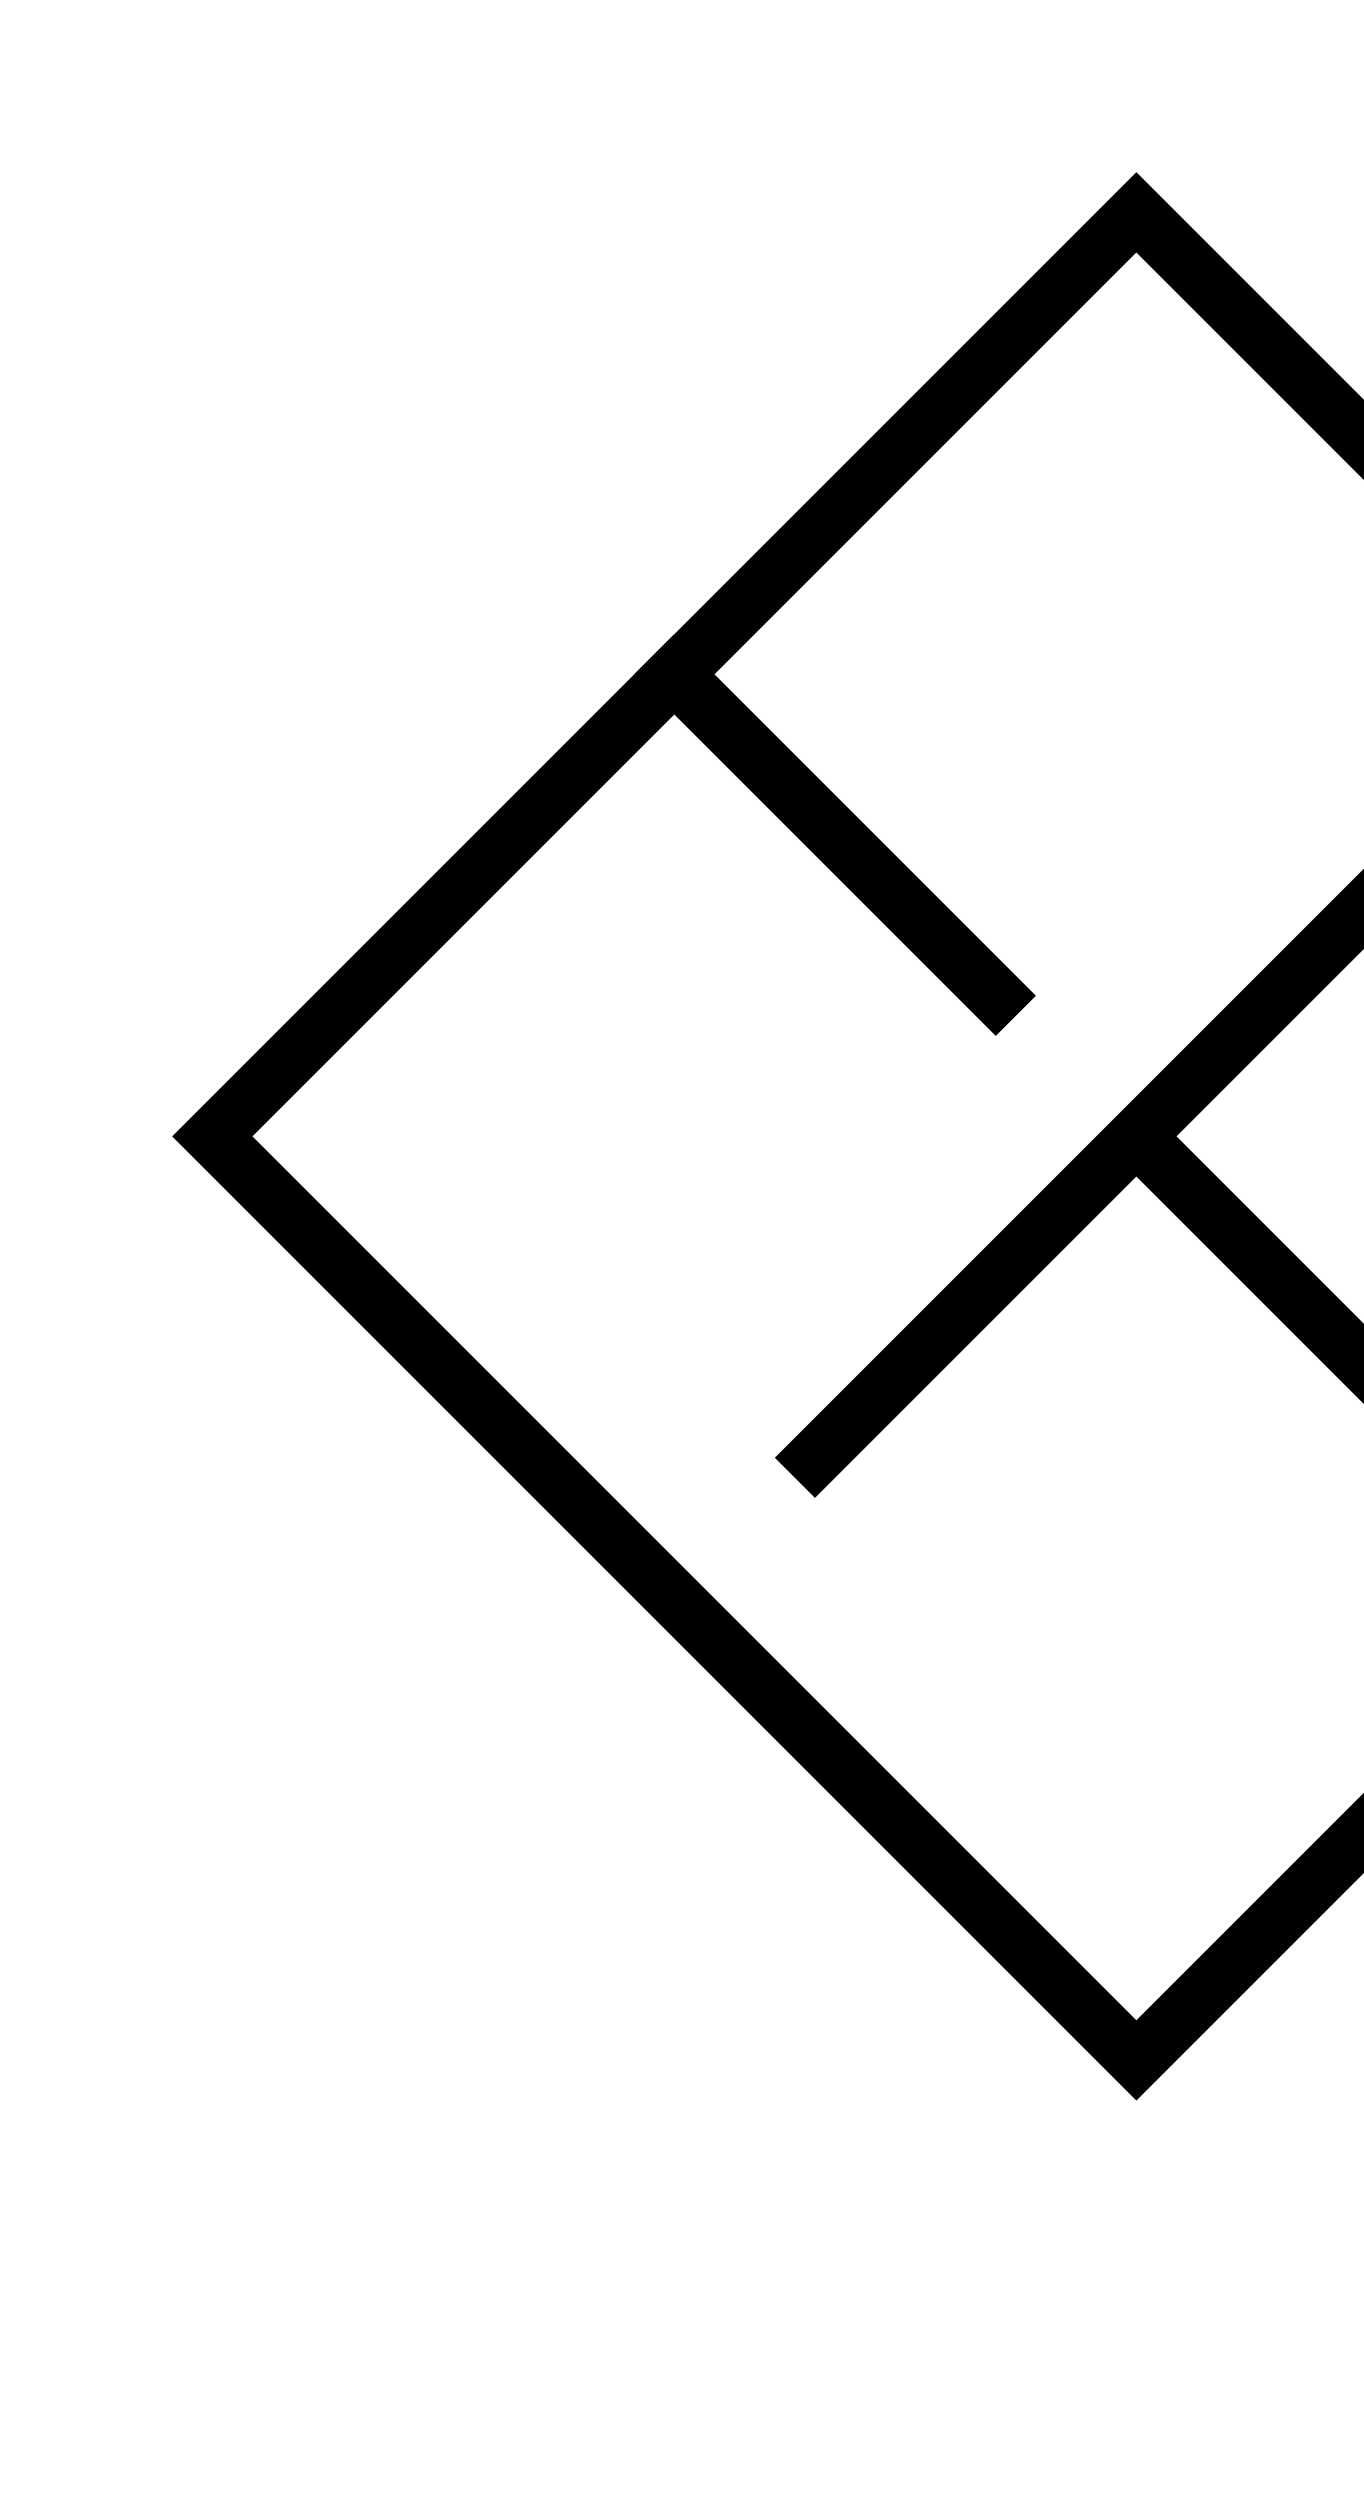
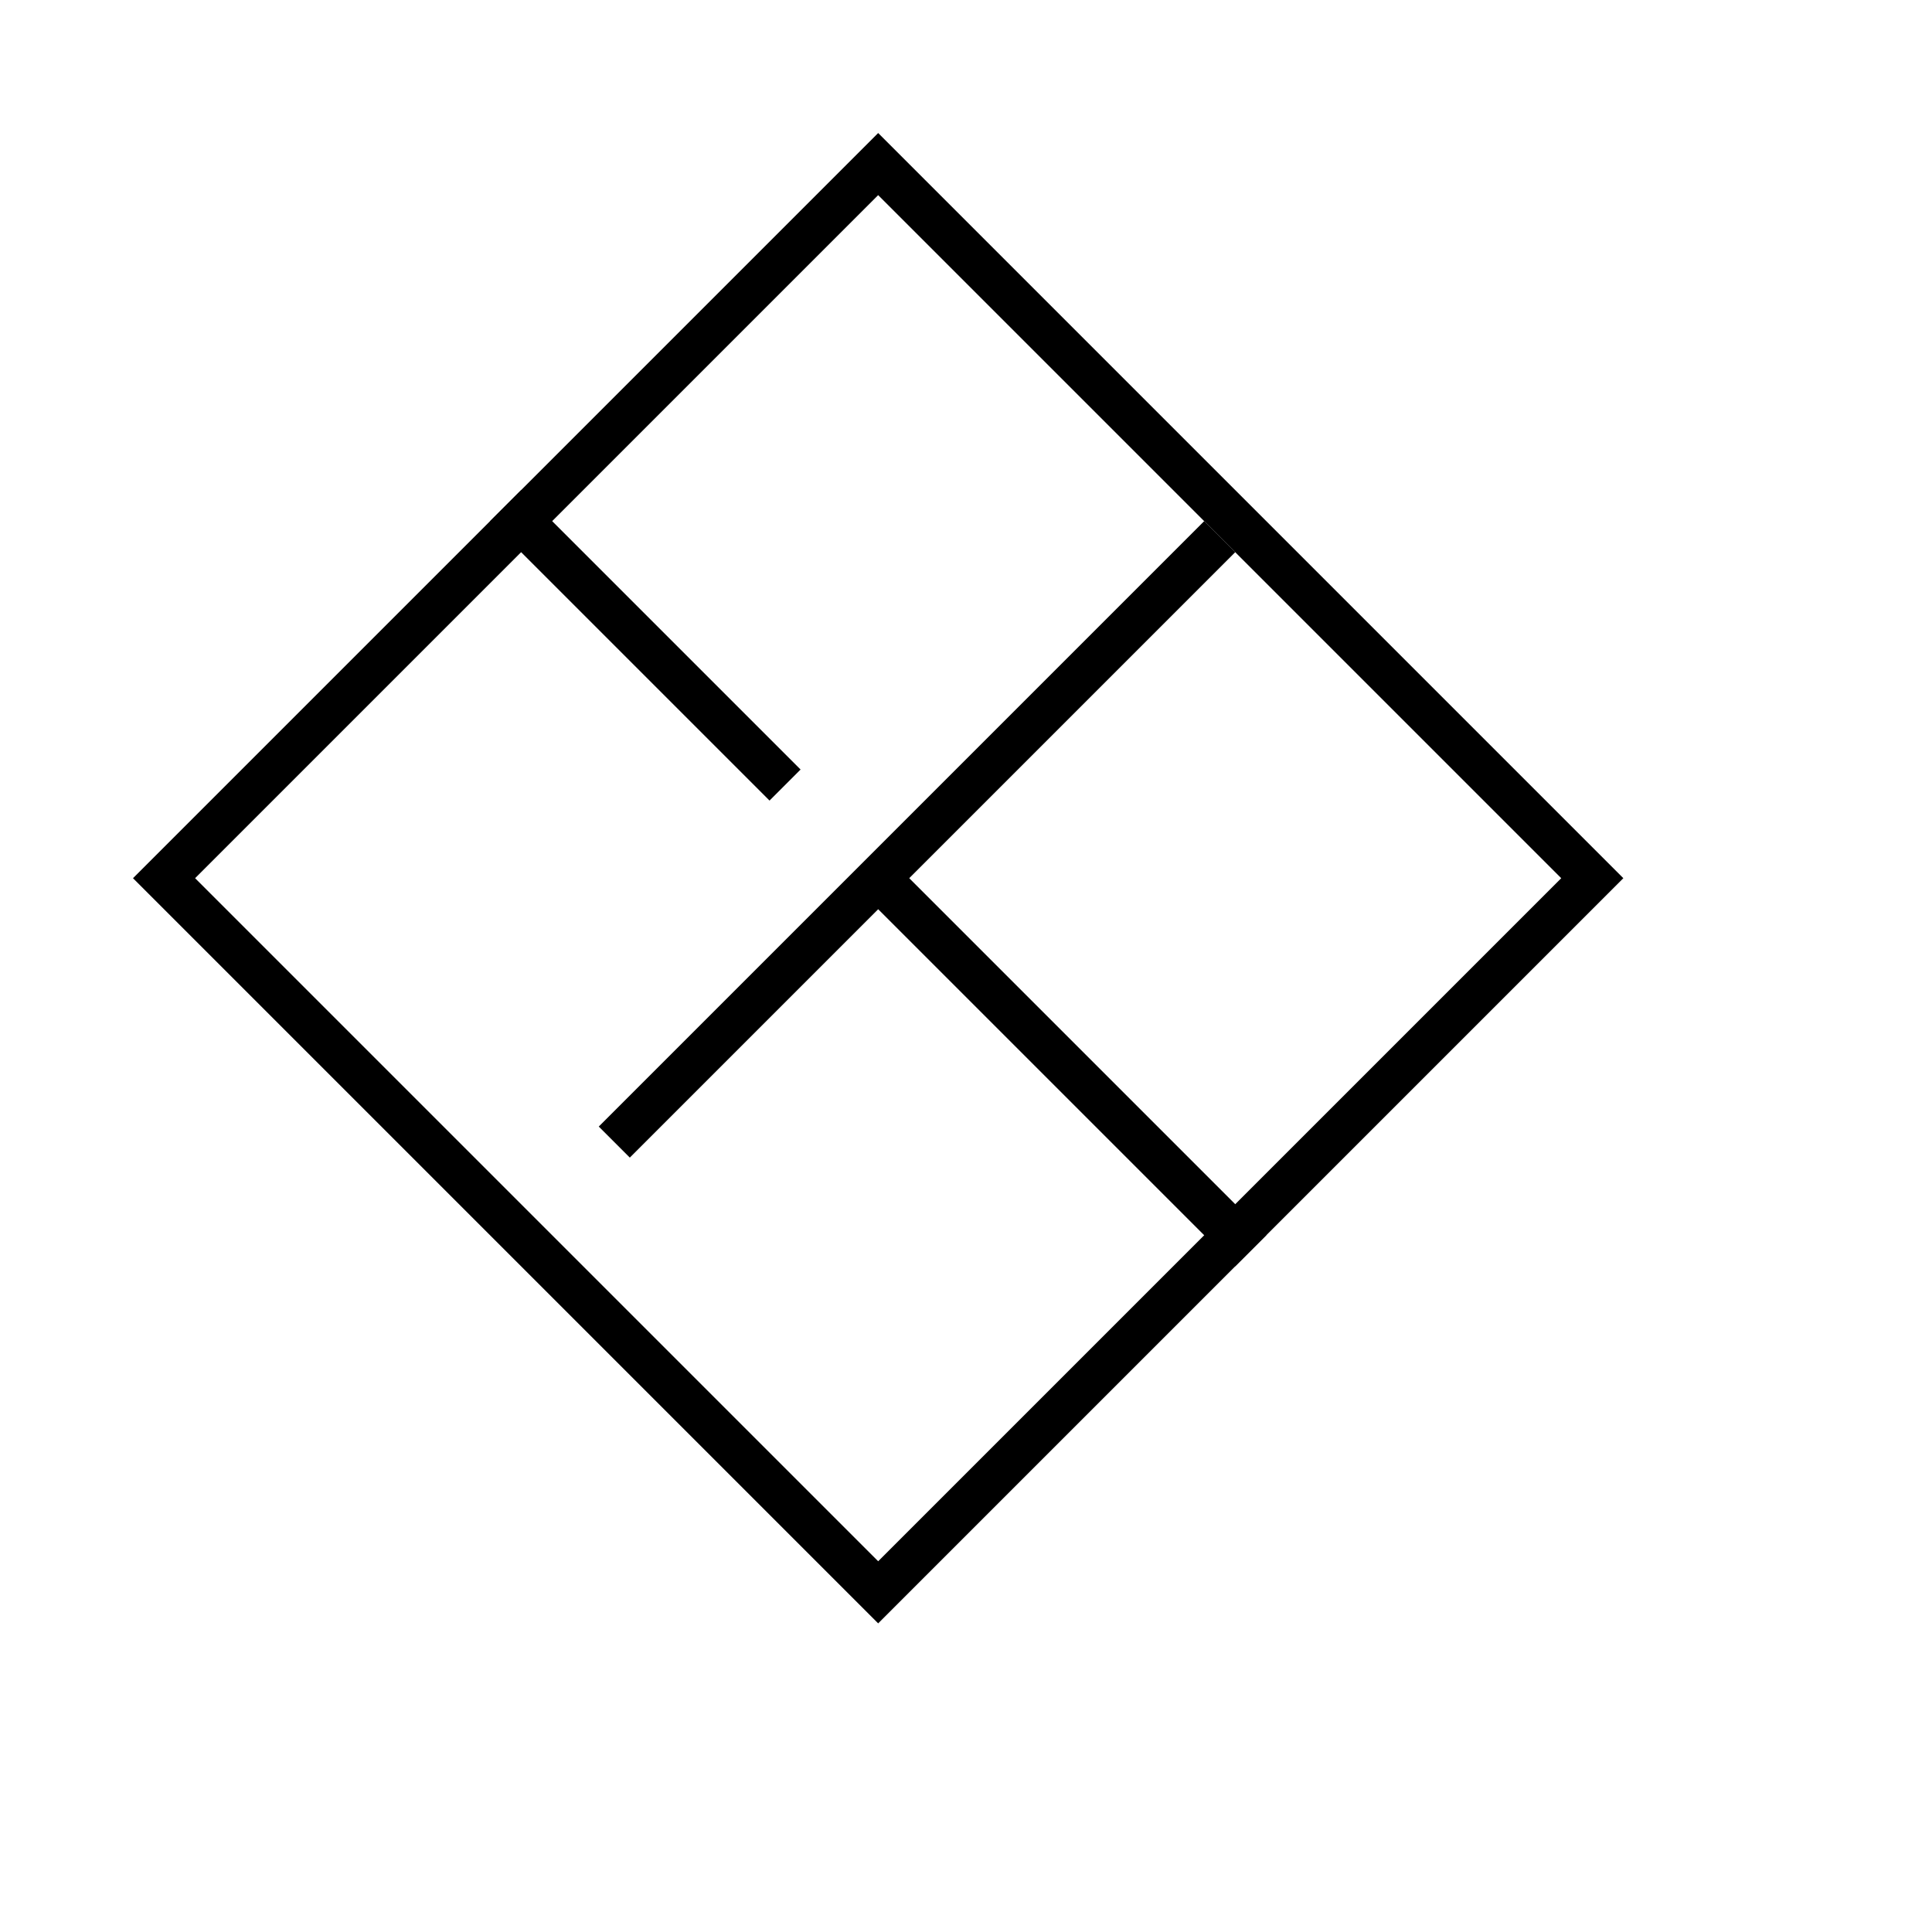
- <svg xmlns="http://www.w3.org/2000/svg" viewBox="0 0 24 44" fill="none">
+ <svg xmlns="http://www.w3.org/2000/svg" viewBox="0 0 44 44" fill="none">
  <g>
    <rect x="20" y="3.737" width="23" height="23" transform="rotate(45 20 3.73654)" stroke="currentColor" />
    <path d="M27.778 12.222L13.99 26.01" stroke="currentColor" />
    <path d="M11.515 11.515L17.879 17.879" stroke="currentColor" />
    <path d="M20 20L28.485 28.485" stroke="currentColor" />
  </g>
</svg>
